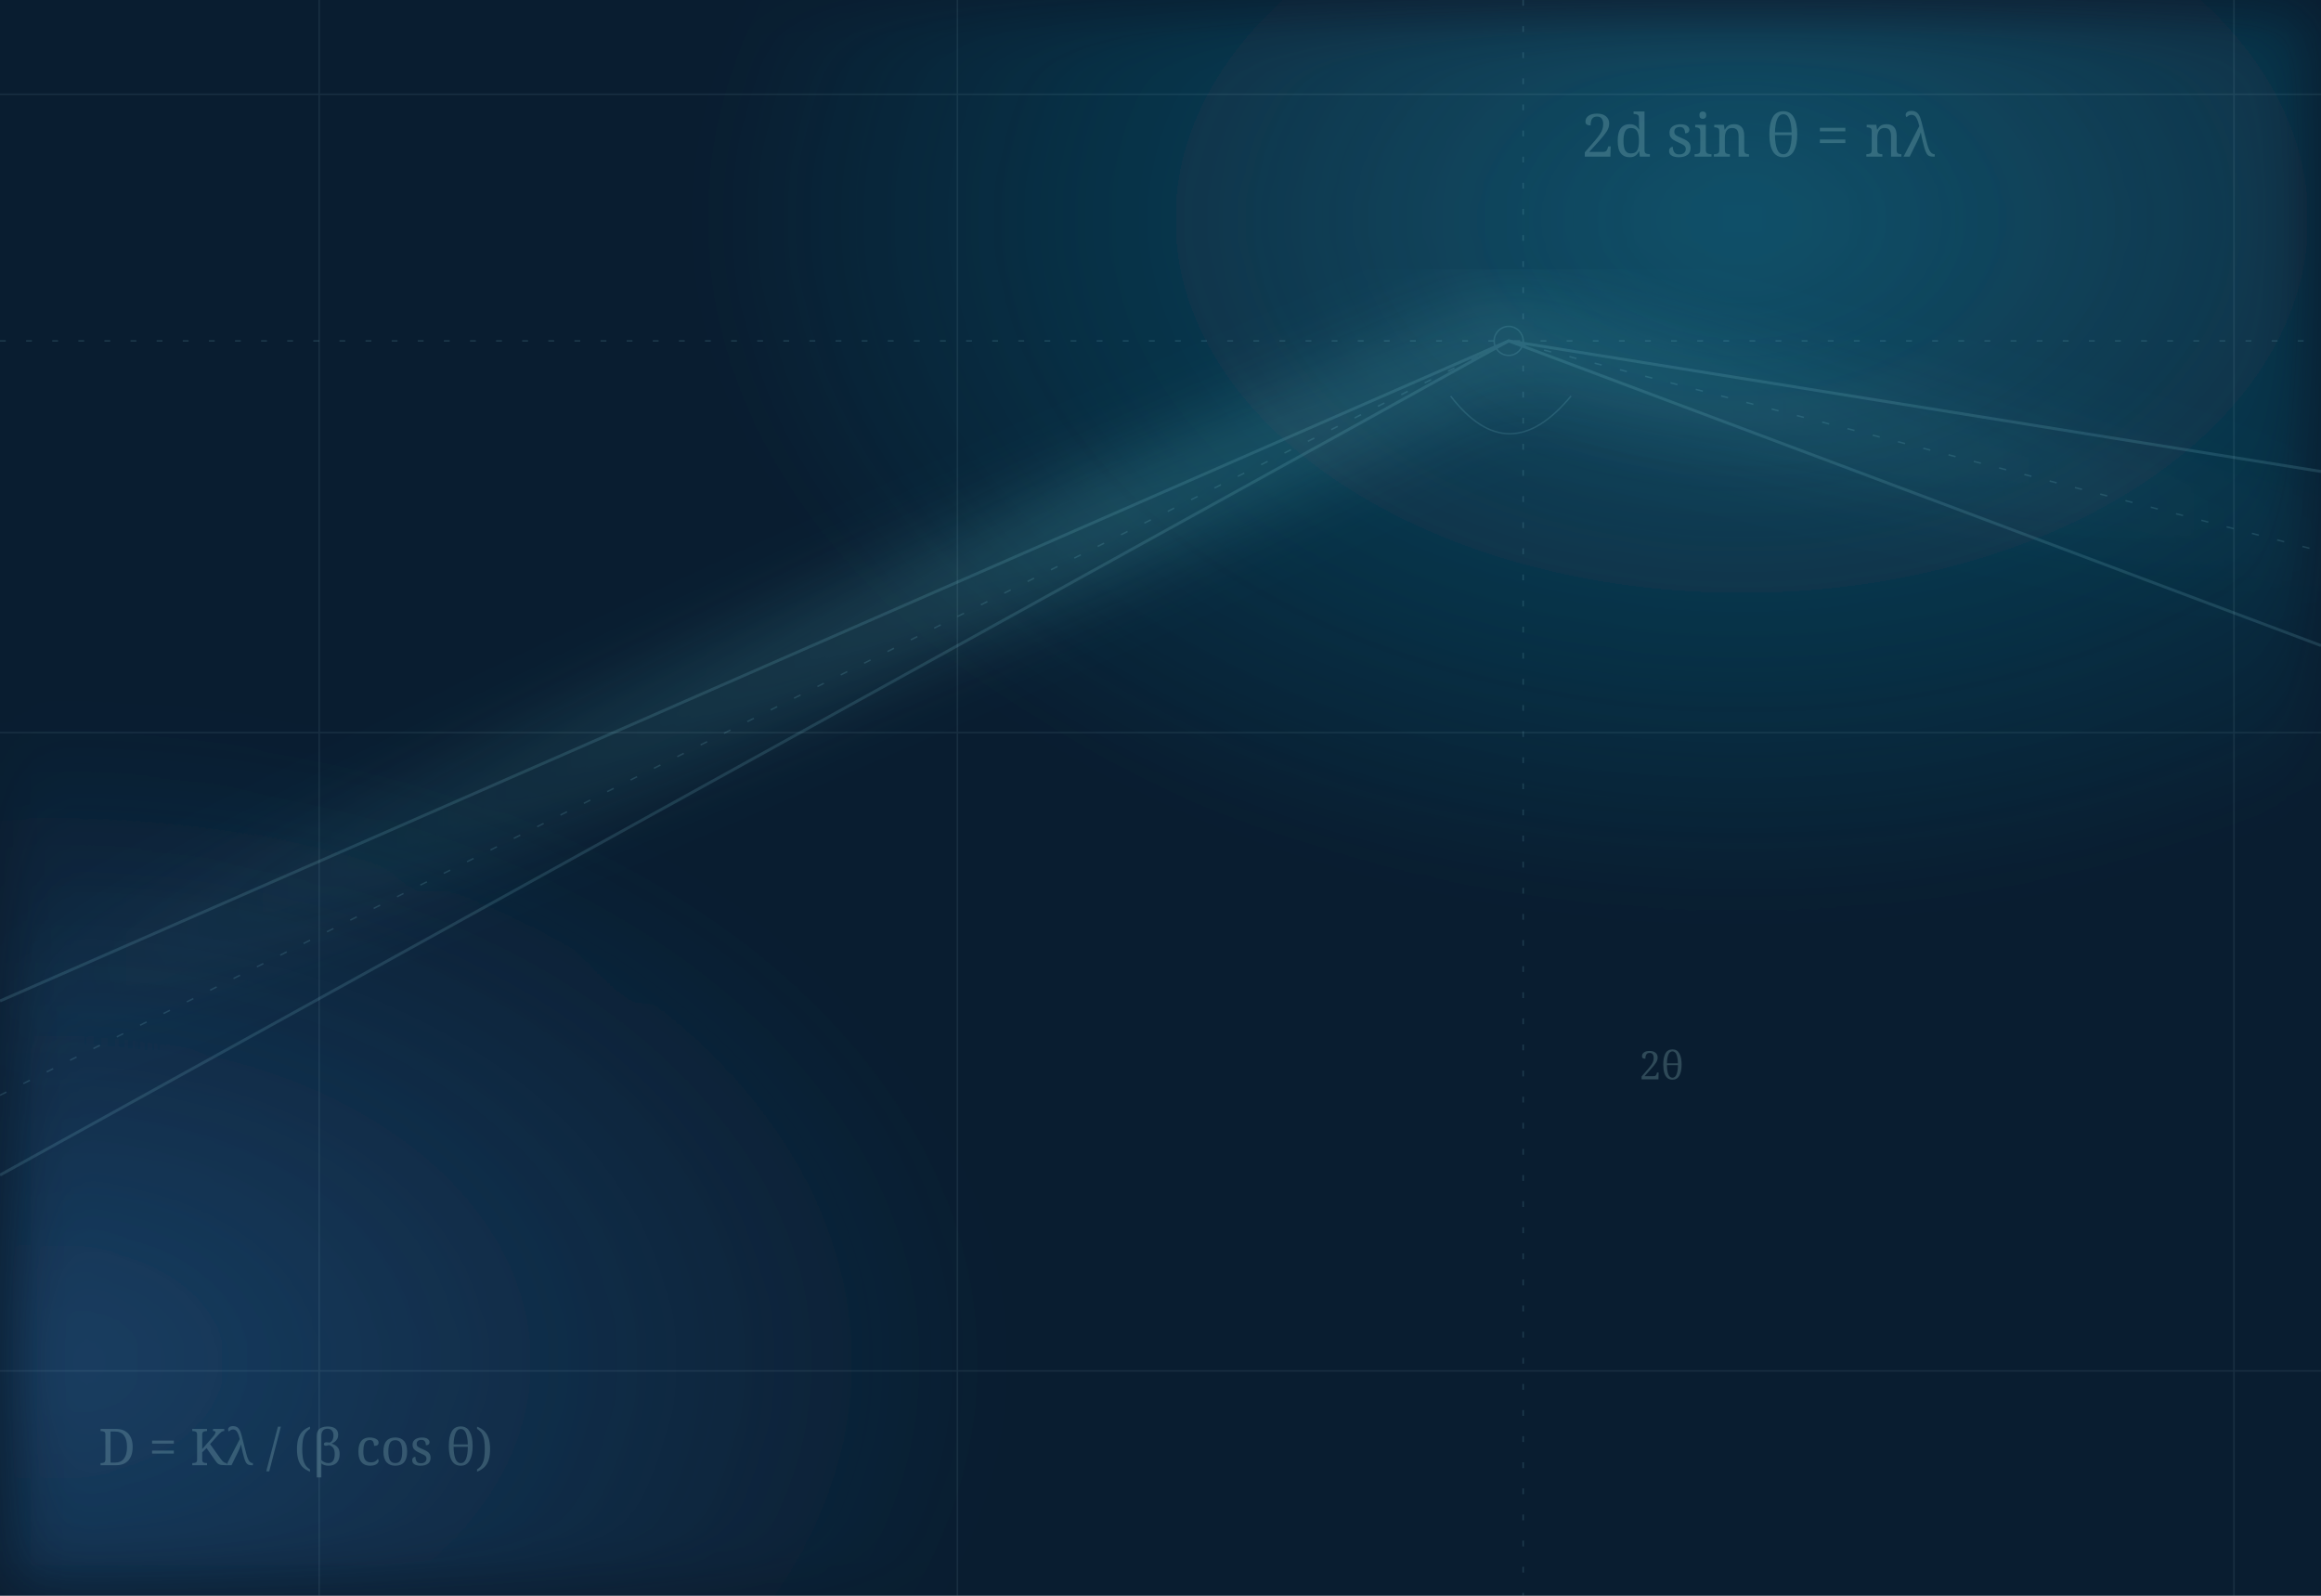
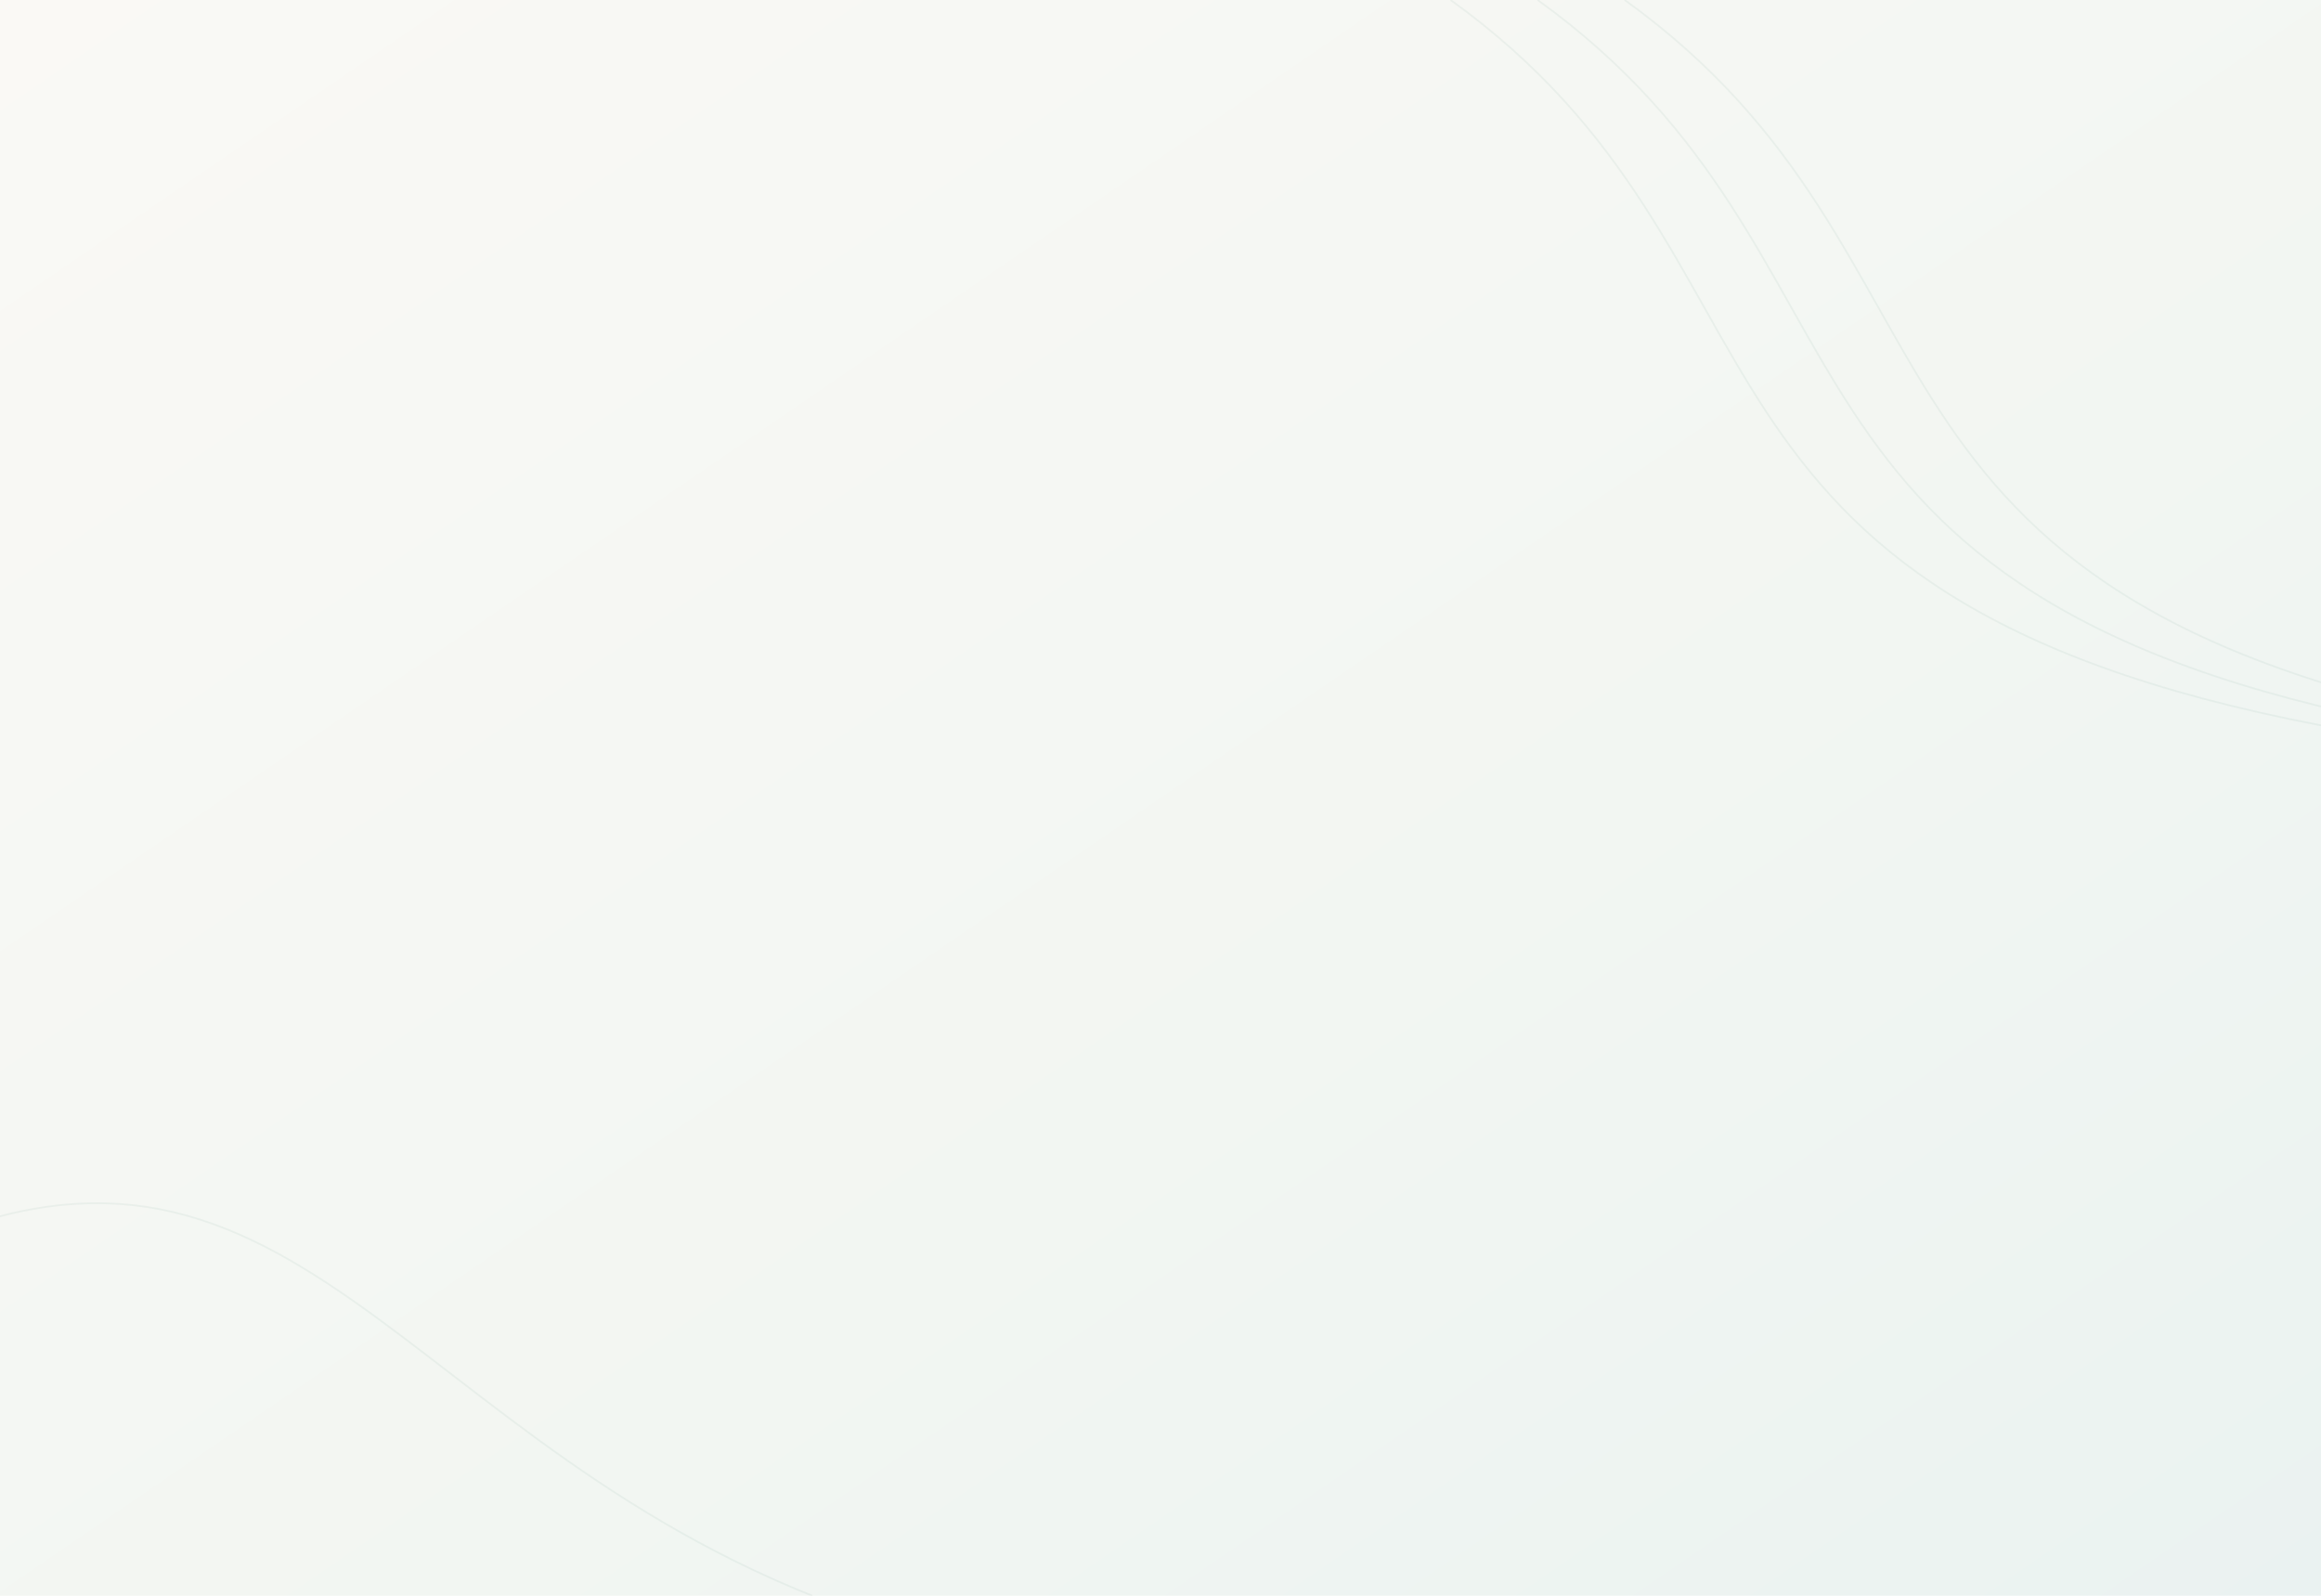
<svg xmlns="http://www.w3.org/2000/svg" viewBox="0 0 1600 1100" preserveAspectRatio="xMidYMid slice">
  <defs>
-     <radialGradient id="a">
-       <stop stop-color="#167e9c" stop-opacity=".54" />
-       <stop offset="1" stop-color="#167e9c" stop-opacity="0" />
-     </radialGradient>
-     <radialGradient id="b">
-       <stop stop-color="#3174b5" stop-opacity=".38" />
-       <stop offset="1" stop-color="#3174b5" stop-opacity="0" />
-     </radialGradient>
-     <linearGradient id="ray" x1="0" y1="0" x2="1" y2="0">
-       <stop stop-color="#65d7df" stop-opacity="0" />
-       <stop offset=".47" stop-color="#65d7df" stop-opacity=".3" />
-       <stop offset="1" stop-color="#65d7df" stop-opacity="0" />
+     <linearGradient id="paper" x2="1" y2="1">
+       <stop stop-color="#faf9f5" />
+       <stop offset=".6" stop-color="#f2f6f2" />
+       <stop offset="1" stop-color="#eaf2f1" />
    </linearGradient>
-     <filter id="blur">
-       <feGaussianBlur stdDeviation="26" />
-     </filter>
  </defs>
-   <rect width="1600" height="1100" fill="#091d30" />
-   <ellipse cx="1200" cy="150" rx="720" ry="480" fill="url(#a)" filter="url(#blur)" />
-   <ellipse cx="40" cy="940" rx="650" ry="450" fill="url(#b)" filter="url(#blur)" />
-   <g opacity=".17" stroke="#83c9d8" fill="none">
-     <path d="M0 690 1040 235 1600 445" stroke-width="2" />
-     <path d="M0 810 1040 235 1600 325" stroke-width="2" />
-     <path d="M0 755 1040 235 1600 380" stroke-width="1" stroke-dasharray="5 13" />
-     <path d="M1050 0V1100M0 235H1600" stroke-width="1" stroke-dasharray="4 14" />
-     <circle cx="1040" cy="235" r="10" />
-     <path d="M1000 273 Q1040 325 1083 273" />
-   </g>
-   <path d="M-50 725 1040 235 1660 391" stroke="url(#ray)" stroke-width="65" fill="none" filter="url(#blur)" opacity=".72" />
-   <g fill="#b4e9e8" font-family="Georgia, serif" opacity=".22">
-     <text x="1090" y="108" font-size="41">2d sin θ = nλ</text>
-     <text x="68" y="1010" font-size="35">D = Kλ / (β cos θ)</text>
-     <text x="1130" y="744" font-size="27">2θ</text>
-   </g>
-   <g opacity=".09" stroke="#b2e2e7" stroke-width="1">
-     <path d="M0 65H1600M0 505H1600M0 945H1600" />
-     <path d="M220 0V1100M660 0V1100M1540 0V1100" />
+   <rect width="1600" height="1100" fill="url(#paper)" />
+   <g fill="none" stroke="#719c8e" opacity=".09" stroke-width="1.2">
+     <path d="M1000 0 C1250 180 1130 410 1600 500" />
+     <path d="M1060 0 C1310 180 1190 410 1660 500" />
+     <path d="M1120 0 C1370 180 1250 410 1720 500" />
+     <path d="M-100 880 C190 720 260 980 560 1100" />
  </g>
</svg>
